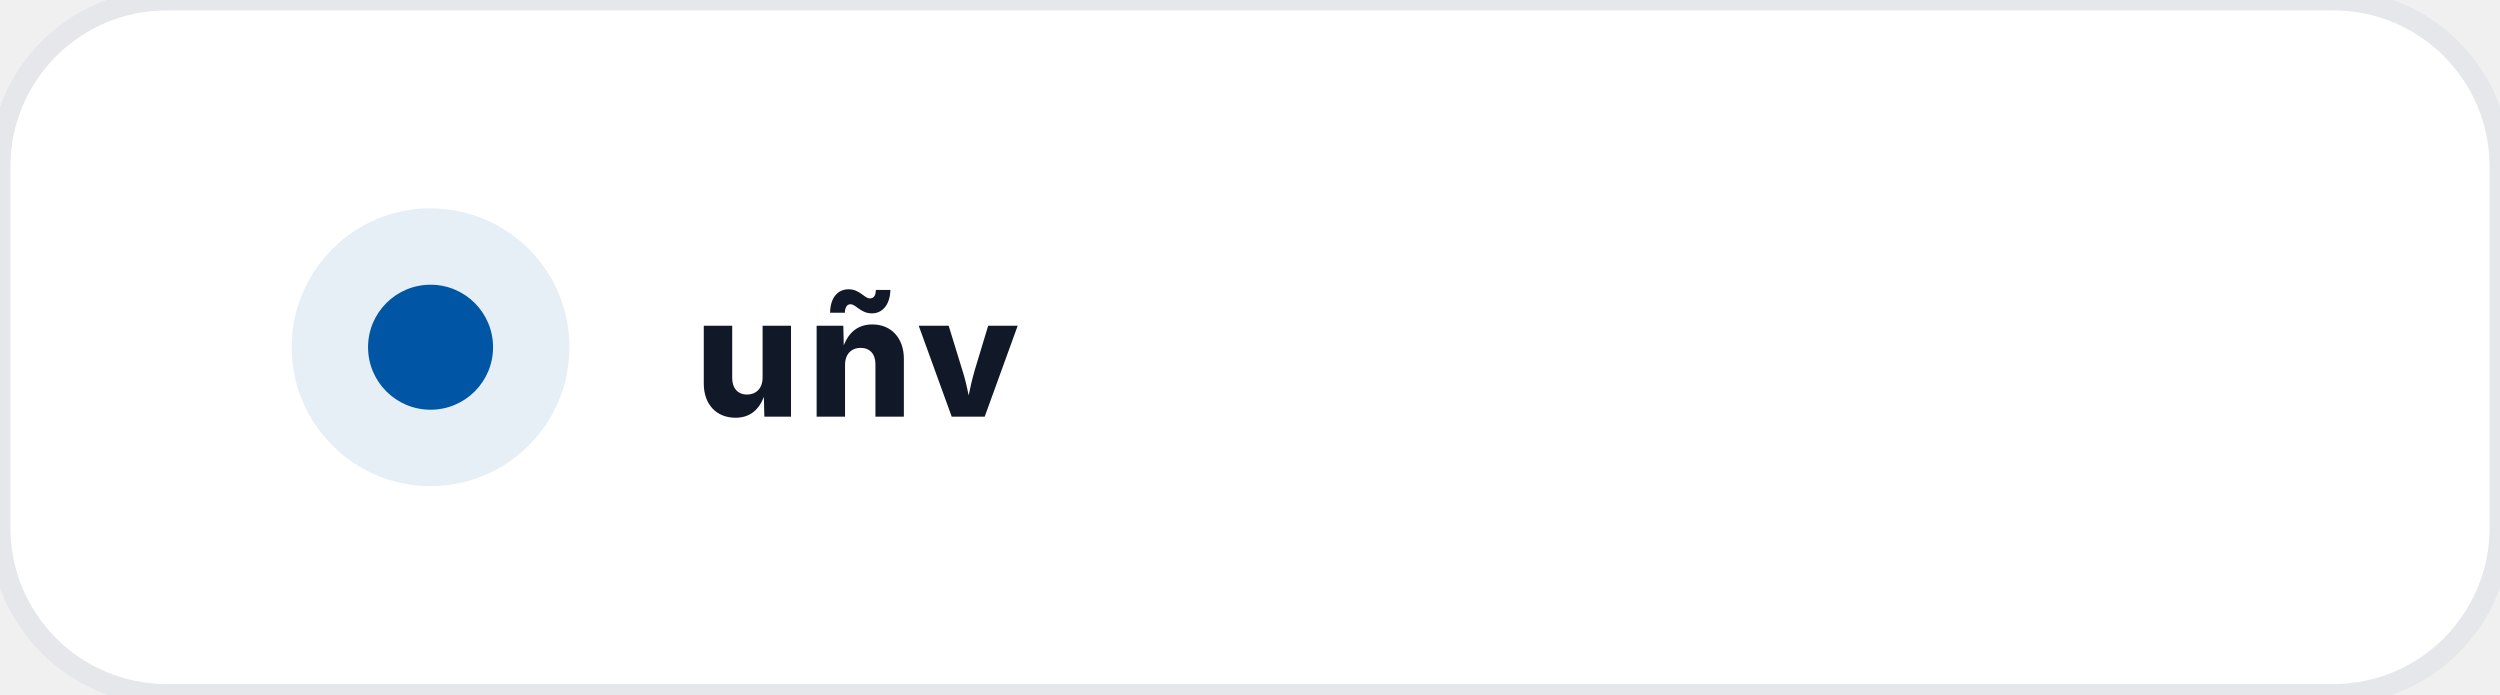
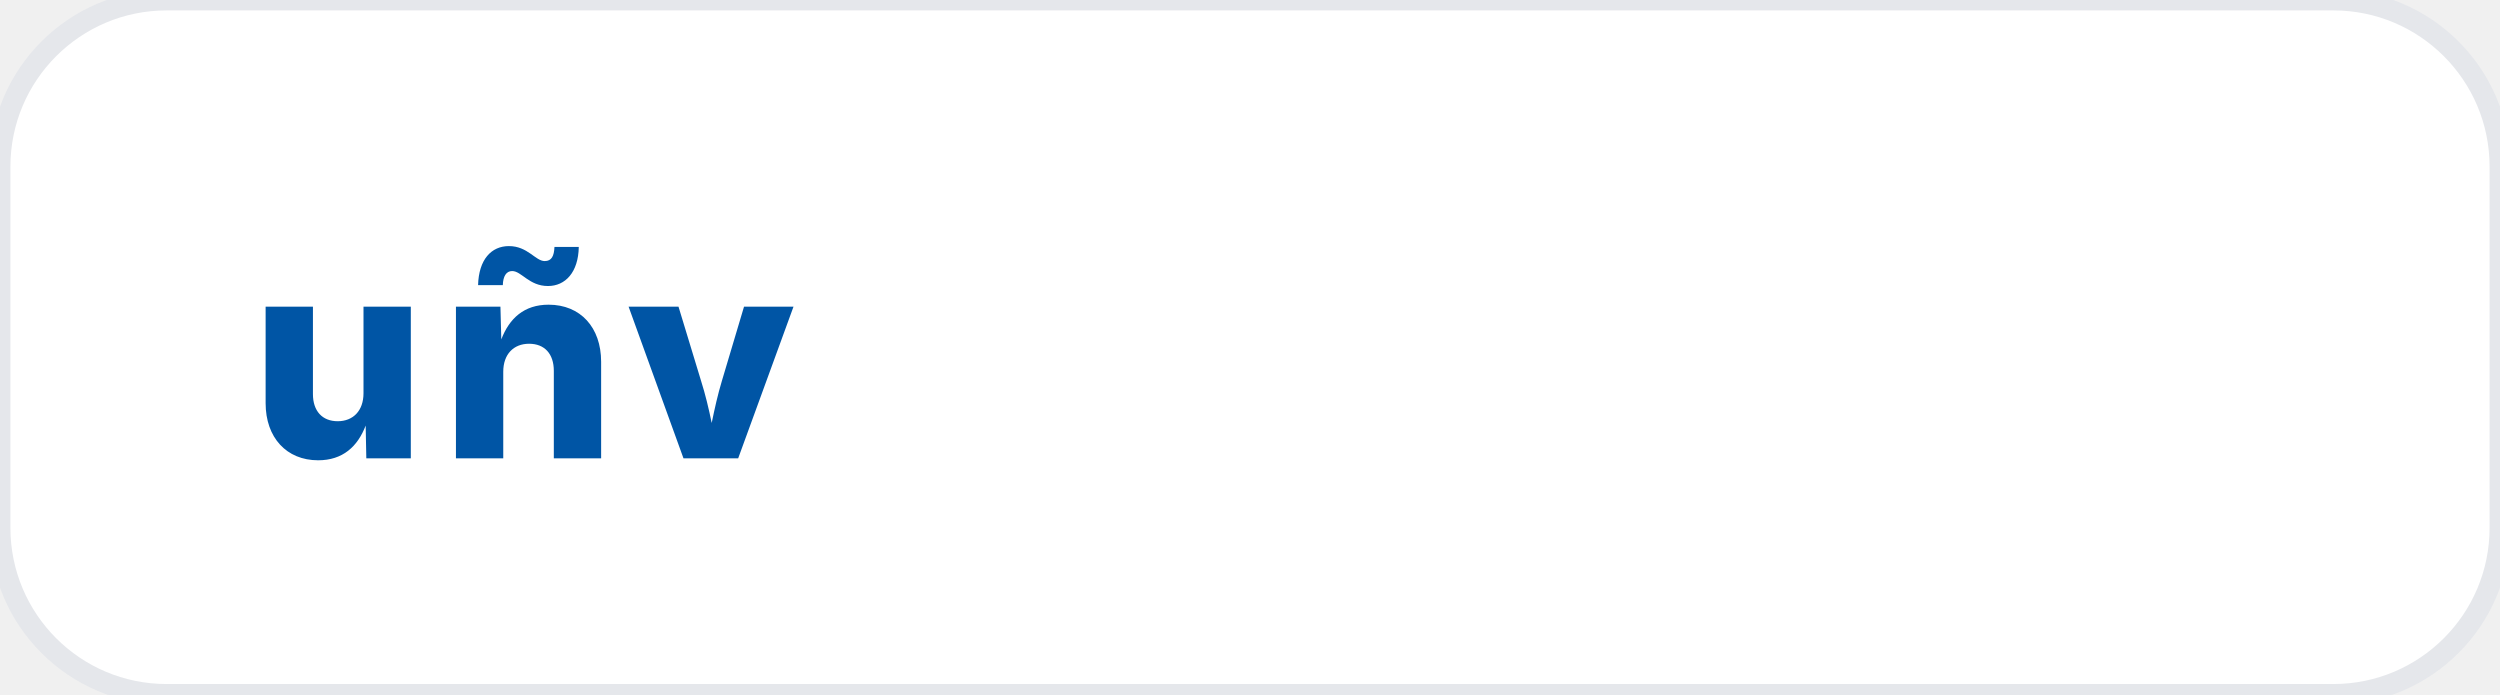
<svg xmlns="http://www.w3.org/2000/svg" viewBox="0 0 180 50" width="100%" height="100%">
  <rect width="180" height="50" rx="12" fill="#ffffff" stroke="#e5e7eb" stroke-width="1.5" />
-   <g transform="translate(18, 12)">
-     <circle cx="13" cy="13" r="10" fill="#0055A5" opacity="0.1" />
-     <circle cx="13" cy="13" r="4.5" fill="#0055A5" />
-     <text x="32" y="18" font-family="system-ui, -apple-system, sans-serif" font-size="12" font-weight="800" fill="#111827" letter-spacing="0.5">uñv</text>
+   <g transform="translate(18, 13)">
+     <text x="0" y="20" font-family="system-ui, -apple-system, sans-serif" font-size="20" font-weight="800" fill="#0055A5" letter-spacing="1">uñv</text>
  </g>
</svg>
